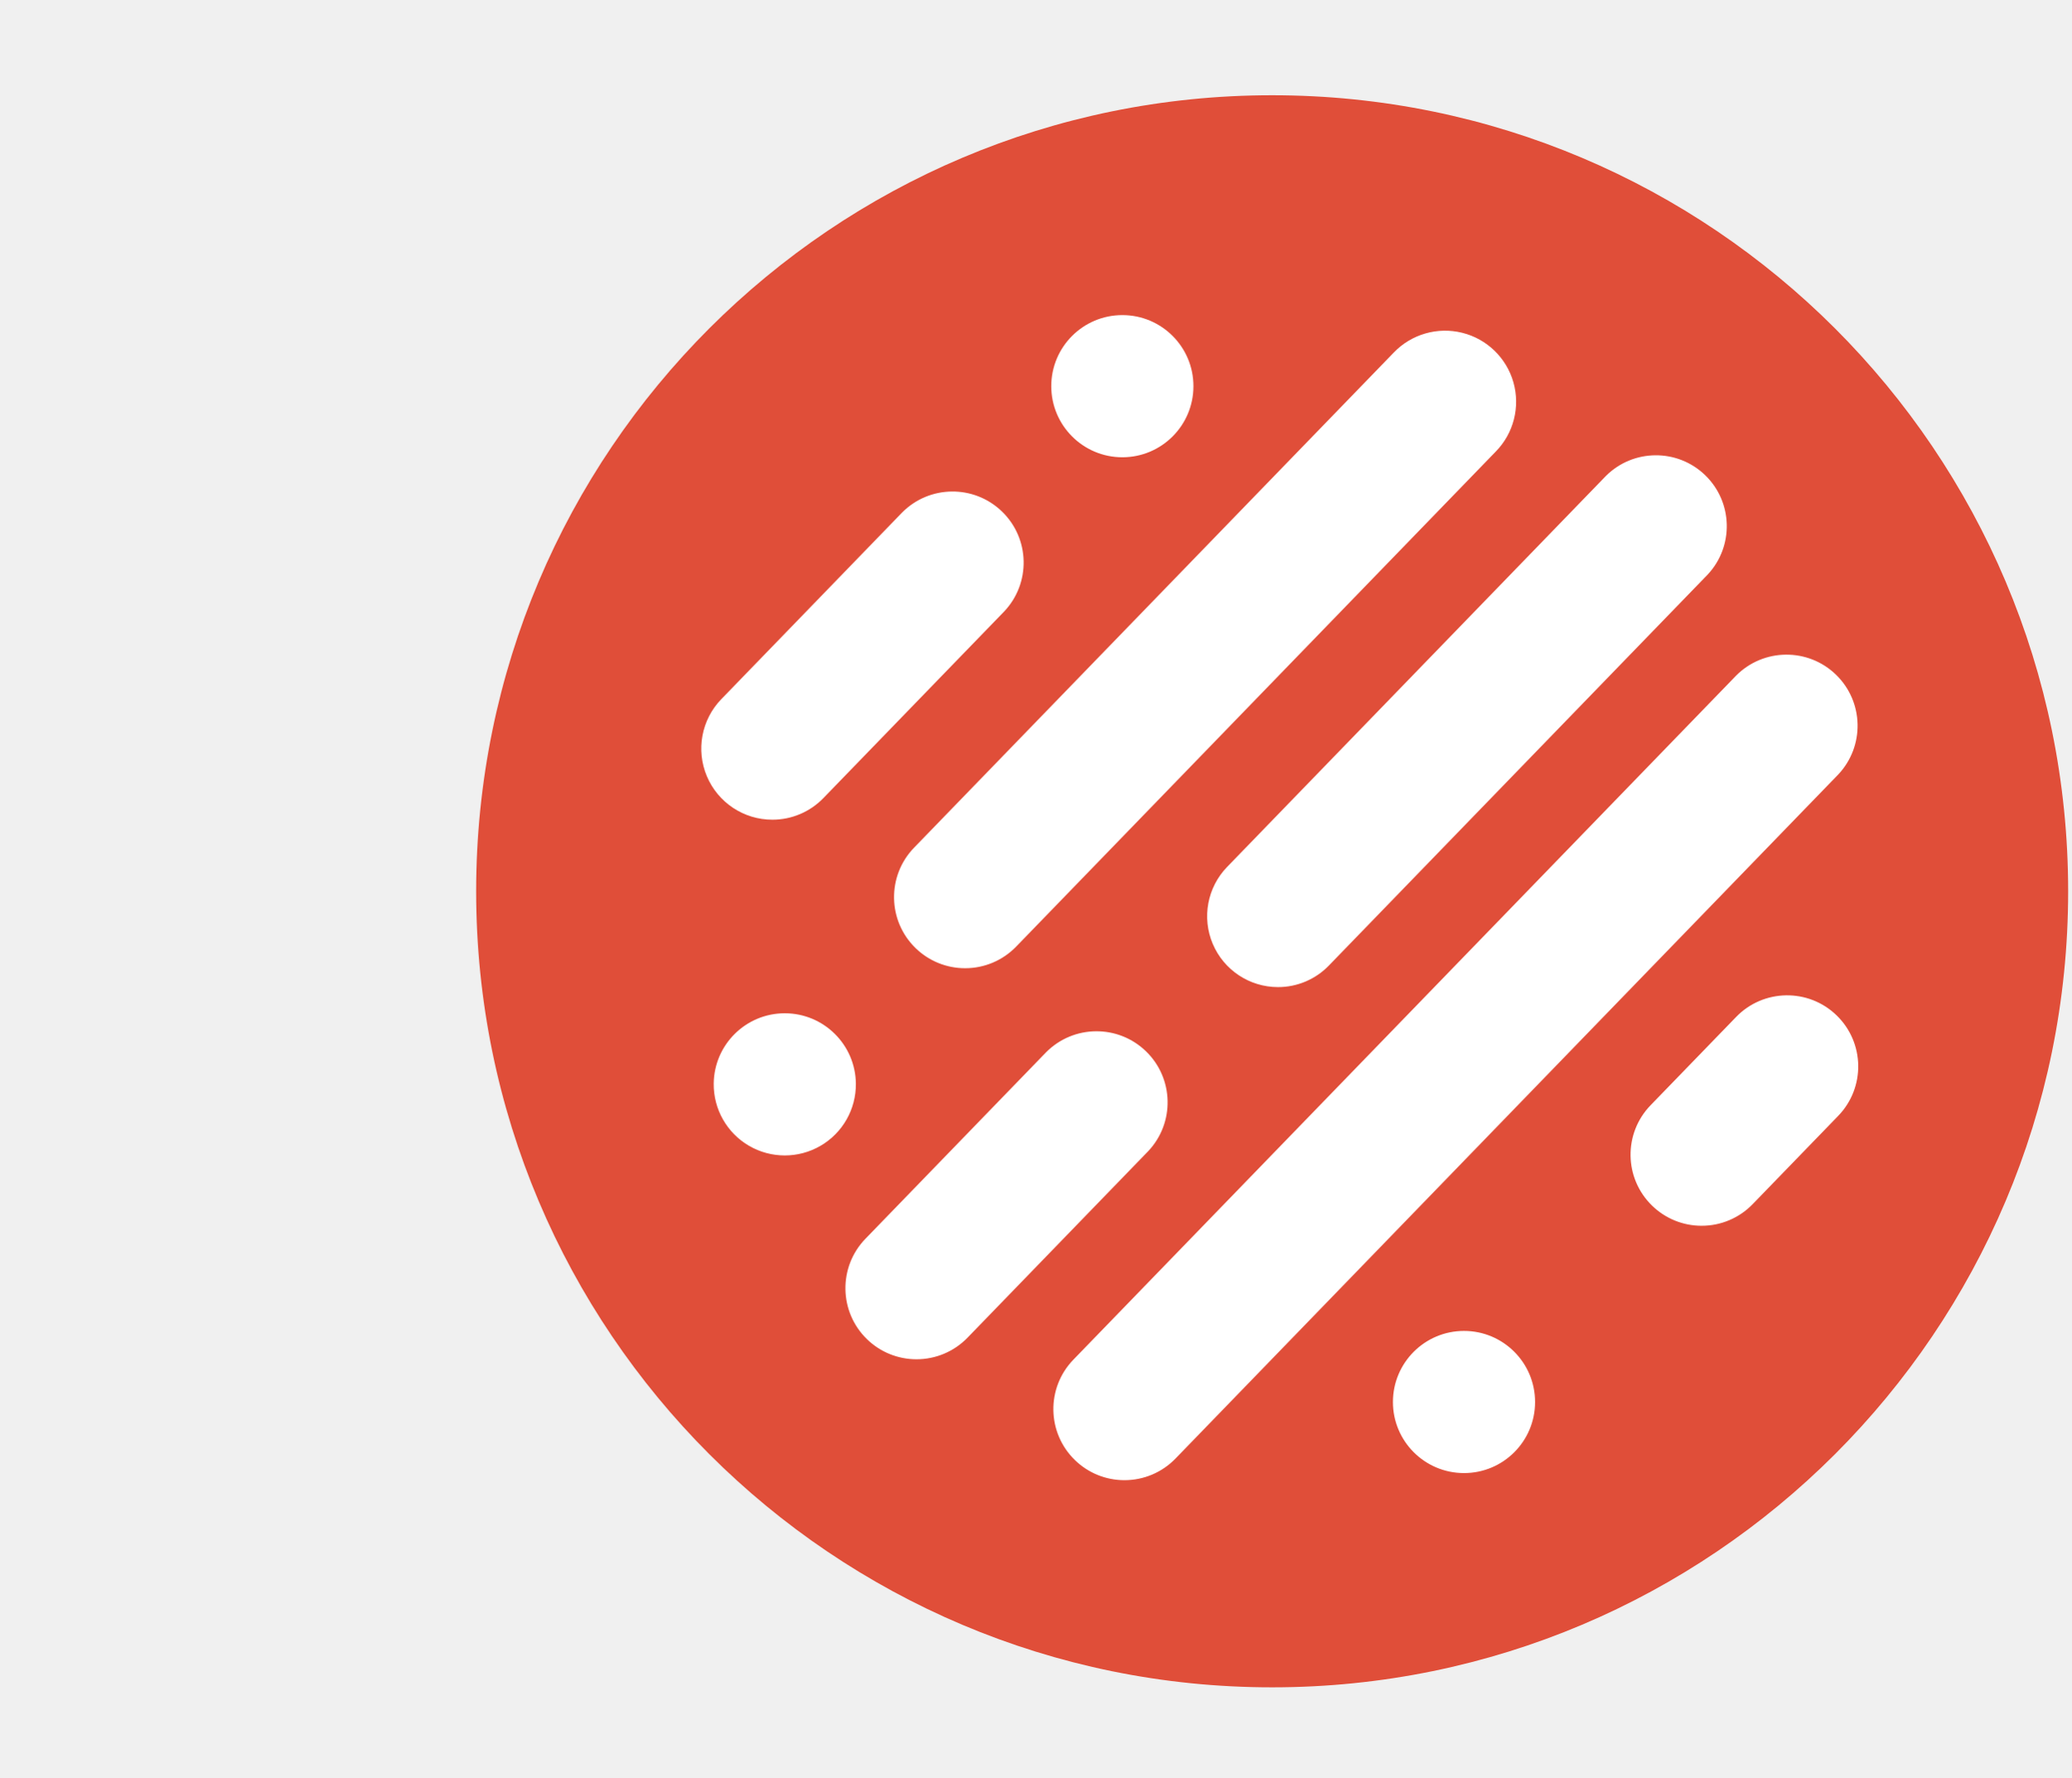
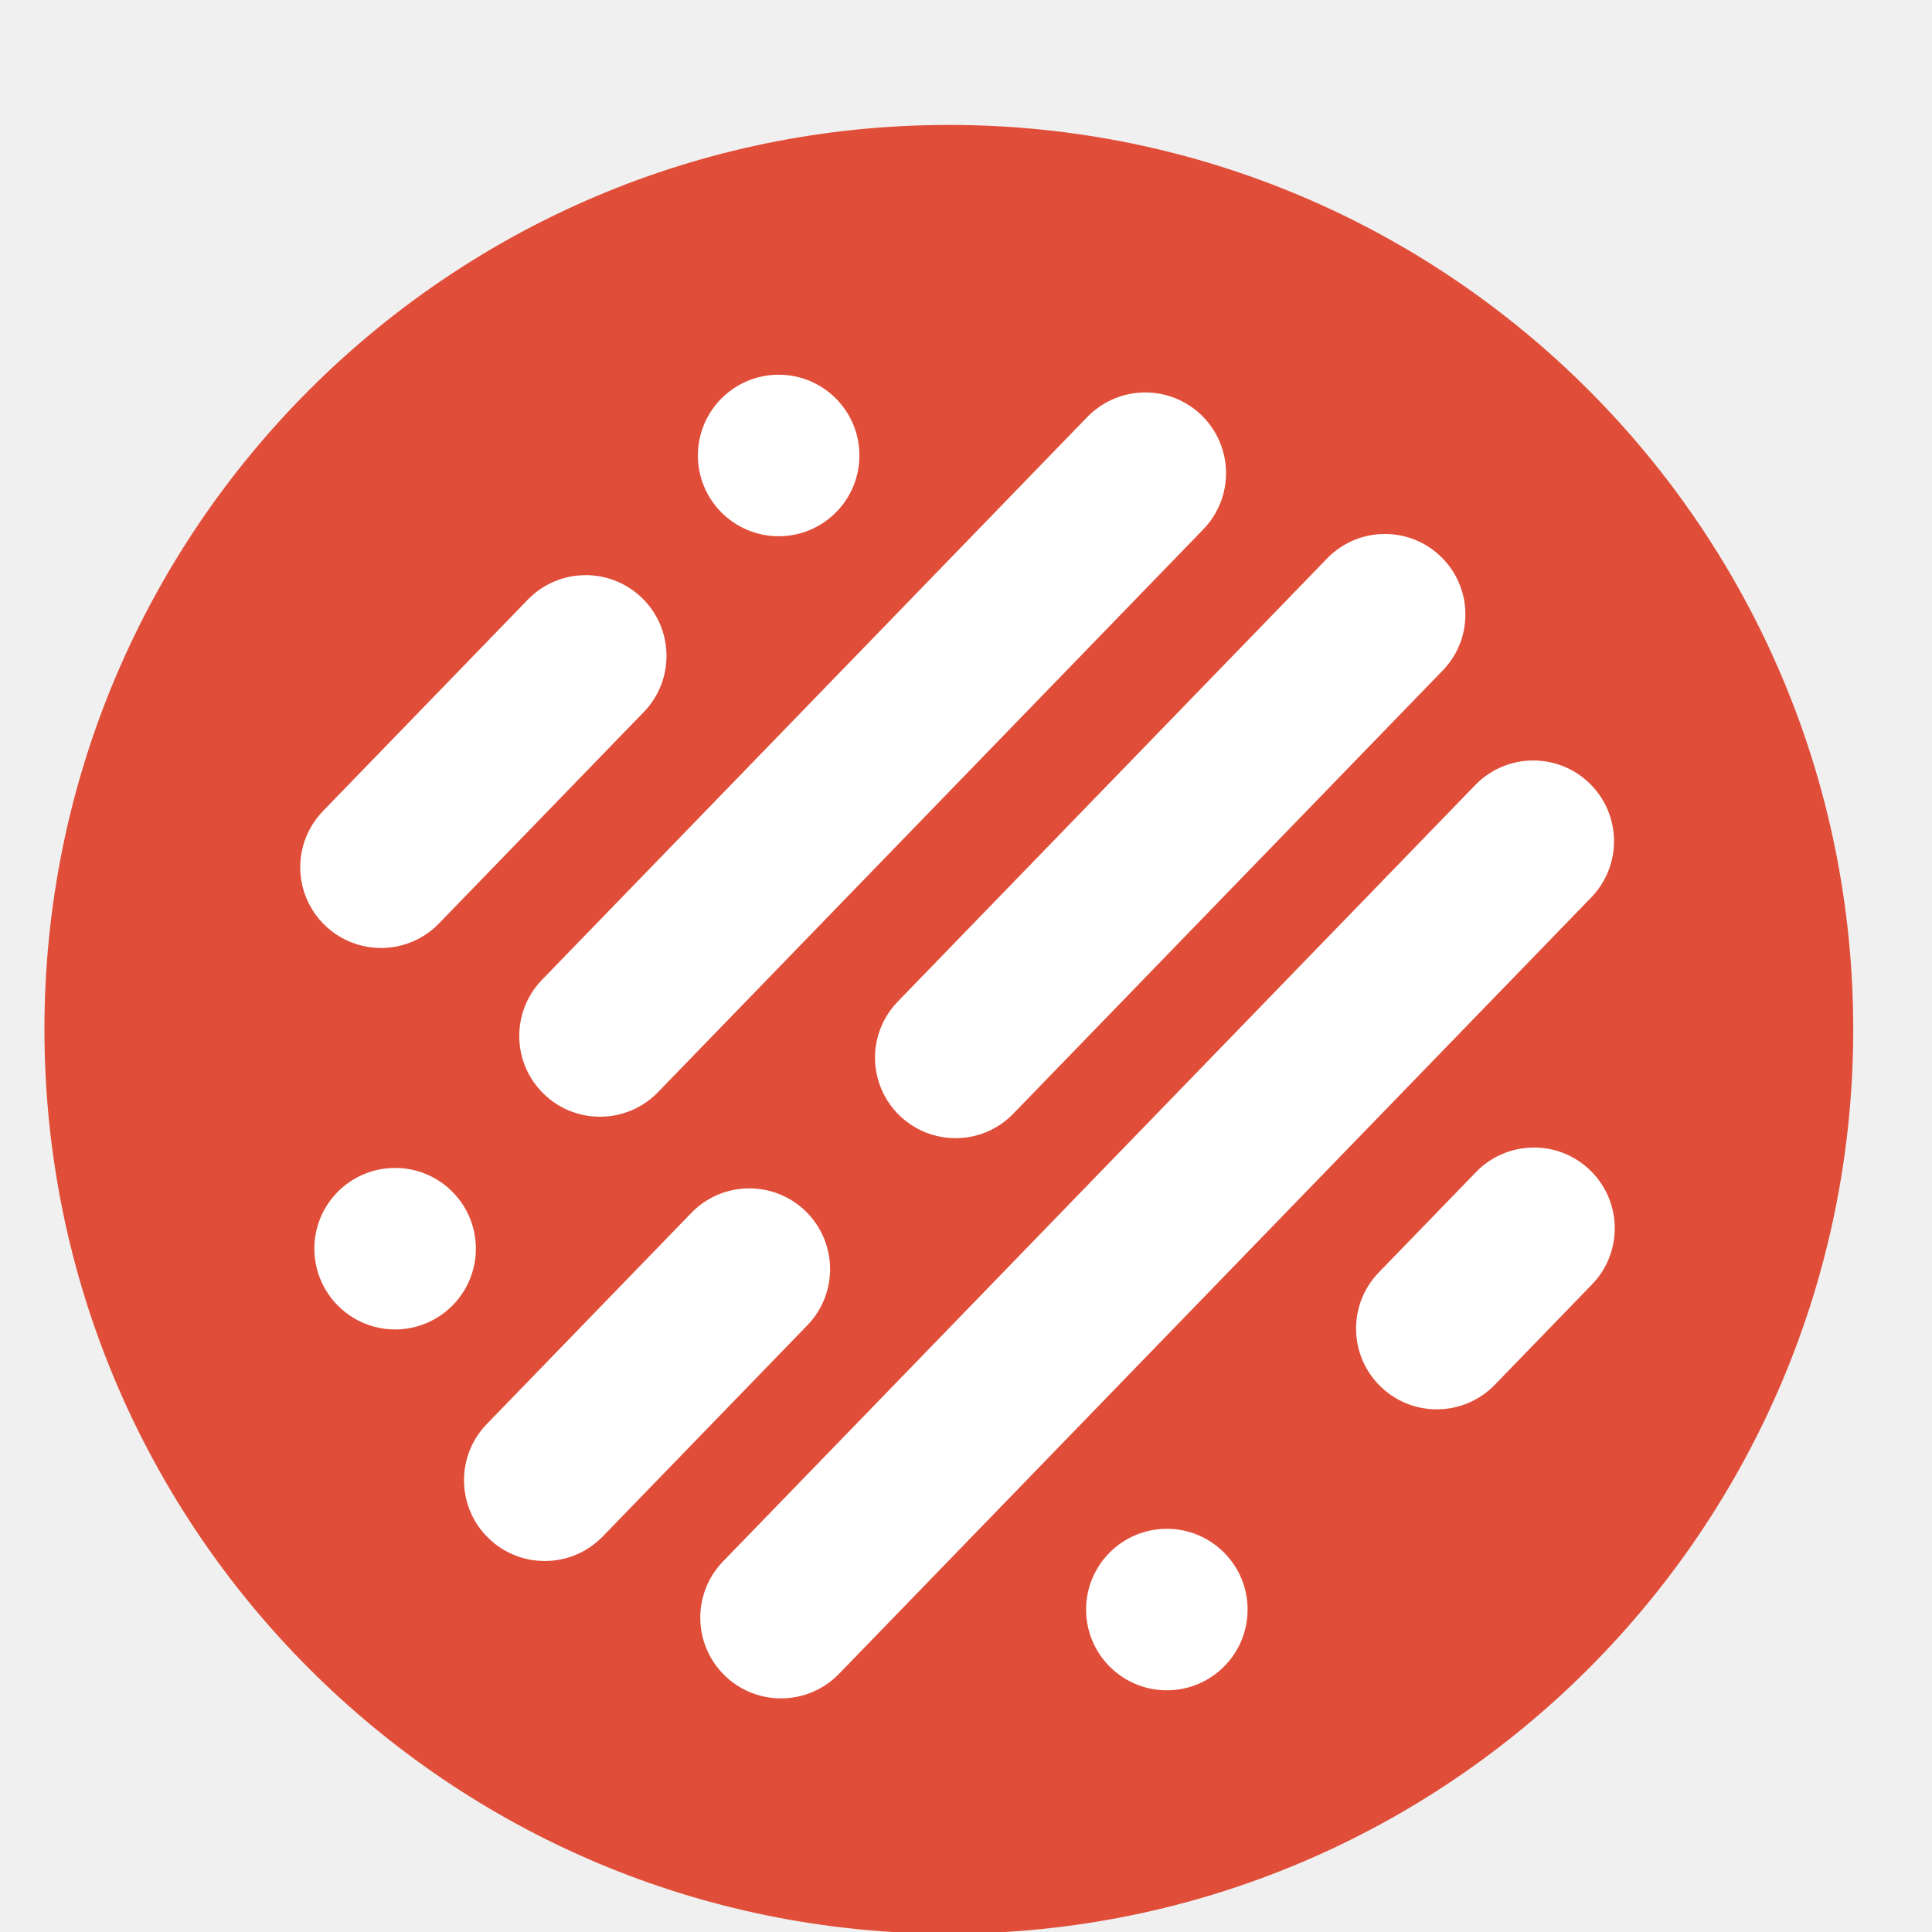
- <svg xmlns="http://www.w3.org/2000/svg" width="261" height="224">
-   <g fill="none">
-     <path fill="#212121" d="M353.357 167.687z" />
-     <path fill="#E04E39" d="M260.62 112.31c0 55.399-44.911 100.31-100.31 100.31-55.4 0-100.31-44.912-100.31-100.31C60 56.91 104.91 12 160.31 12c55.399 0 100.31 44.91 100.31 100.31" />
-     <path fill="#FFF" d="M121.62 122.003a8.926 8.926 0 0 1-6.232-2.524 8.956 8.956 0 0 1-.2-12.664l60.455-62.395a8.956 8.956 0 1 1 12.864 12.464l-60.454 62.395a8.931 8.931 0 0 1-6.434 2.724h.001zm39.427 2.38a8.929 8.929 0 0 1-6.411-15.141l47.746-49.28a8.93 8.93 0 0 1 12.825 12.425l-47.747 49.28a8.904 8.904 0 0 1-6.413 2.716zm-19.35 62.134a8.92 8.92 0 0 1-6.23-2.525 8.956 8.956 0 0 1-.202-12.664l83.514-86.195a8.957 8.957 0 0 1 12.864 12.465l-83.513 86.195a8.931 8.931 0 0 1-6.433 2.724zm-26.205-15.237a8.924 8.924 0 0 1-6.231-2.524 8.954 8.954 0 0 1-.2-12.664l22.767-23.499a8.957 8.957 0 0 1 12.865 12.464l-22.768 23.5a8.931 8.931 0 0 1-6.433 2.723zm-18.165-67.992A8.956 8.956 0 0 1 90.895 88.1l22.768-23.5a8.957 8.957 0 0 1 12.865 12.465l-22.768 23.499a8.932 8.932 0 0 1-6.433 2.724zm117.106 51.17a8.926 8.926 0 0 1-6.231-2.525 8.956 8.956 0 0 1-.2-12.664l10.778-11.124a8.955 8.955 0 0 1 12.664-.2 8.956 8.956 0 0 1 .2 12.664l-10.778 11.124a8.931 8.931 0 0 1-6.433 2.724v.001zm-20.987 22.207a8.956 8.956 0 0 1-8.957 8.956 8.956 8.956 0 1 1 8.957-8.956zm-85.595-40.12a8.957 8.957 0 1 1-17.913 0 8.957 8.957 0 0 1 17.913 0zm42.541-87.883a8.956 8.956 0 0 1-8.956 8.956 8.957 8.957 0 1 1 8.956-8.956z" />
+ <svg xmlns="http://www.w3.org/2000/svg" version="1.1" width="15" height="15" viewBox="0 0 15 15" xml:space="preserve">
+   <g transform="matrix(0.07 0 0 0.07 5.28 7.97)">
+     <g style="">
+       <g transform="matrix(1 0 0 1 222.86 55.69)">
+         <path style="stroke: none; stroke-width: 1; stroke-dasharray: none; stroke-linecap: butt; stroke-dashoffset: 0; stroke-linejoin: miter; stroke-miterlimit: 4; fill: rgb(33,33,33); fill-rule: nonzero; opacity: 1;" transform=" translate(-353.36, -167.69)" d="M 353.357 167.687 z" stroke-linecap="round" />
+       </g>
+       <g transform="matrix(1 0 0 1 29.81 0.31)">
+         <path style="stroke: none; stroke-width: 1; stroke-dasharray: none; stroke-linecap: butt; stroke-dashoffset: 0; stroke-linejoin: miter; stroke-miterlimit: 4; fill: rgb(224,78,57); fill-rule: nonzero; opacity: 1;" transform=" translate(-160.31, -112.31)" d="M 260.62 112.31 c 0 55.399 -44.911 100.31 -100.31 100.31 c -55.4 0 -100.31 -44.912 -100.31 -100.31 C 60 56.91 104.91 12 160.31 12 c 55.399 0 100.31 44.91 100.31 100.31" stroke-linecap="round" />
+       </g>
+       <g transform="matrix(1 0 0 1 30.77 1.11)">
+         <path style="stroke: none; stroke-width: 1; stroke-dasharray: none; stroke-linecap: butt; stroke-dashoffset: 0; stroke-linejoin: miter; stroke-miterlimit: 4; fill: rgb(255,255,255); fill-rule: nonzero; opacity: 1;" transform=" translate(-161.27, -113.11)" d="M 121.62 122.003 a 8.926 8.926 0 0 1 -6.232 -2.524 a 8.956 8.956 0 0 1 -0.2 -12.664 l 60.455 -62.395 a 8.956 8.956 0 1 1 12.864 12.464 l -60.454 62.395 a 8.931 8.931 0 0 1 -6.434 2.724 h 0.001 z m 39.427 2.38 a 8.929 8.929 0 0 1 -6.411 -15.141 l 47.746 -49.28 a 8.93 8.93 0 0 1 12.825 12.425 l -47.747 49.28 a 8.904 8.904 0 0 1 -6.413 2.716 z m -19.35 62.134 a 8.92 8.92 0 0 1 -6.23 -2.525 a 8.956 8.956 0 0 1 -0.202 -12.664 l 83.514 -86.195 a 8.957 8.957 0 0 1 12.864 12.465 l -83.513 86.195 a 8.931 8.931 0 0 1 -6.433 2.724 z m -26.205 -15.237 a 8.924 8.924 0 0 1 -6.231 -2.524 a 8.954 8.954 0 0 1 -0.2 -12.664 l 22.767 -23.499 a 8.957 8.957 0 0 1 12.865 12.464 l -22.768 23.5 a 8.931 8.931 0 0 1 -6.433 2.723 z m -18.165 -67.992 A 8.956 8.956 0 0 1 90.895 88.1 l 22.768 -23.5 a 8.957 8.957 0 0 1 12.865 12.465 l -22.768 23.499 a 8.932 8.932 0 0 1 -6.433 2.724 z m 117.106 51.17 a 8.926 8.926 0 0 1 -6.231 -2.525 a 8.956 8.956 0 0 1 -0.2 -12.664 l 10.778 -11.124 a 8.955 8.955 0 0 1 12.664 -0.2 a 8.956 8.956 0 0 1 0.2 12.664 l -10.778 11.124 a 8.931 8.931 0 0 1 -6.433 2.724 v 0.001 z m -20.987 22.207 a 8.956 8.956 0 0 1 -8.957 8.956 a 8.956 8.956 0 1 1 8.957 -8.956 z m -85.595 -40.12 a 8.957 8.957 0 1 1 -17.913 0 a 8.957 8.957 0 0 1 17.913 0 z m 42.541 -87.883 a 8.956 8.956 0 0 1 -8.956 8.956 a 8.957 8.957 0 1 1 8.956 -8.956 z" stroke-linecap="round" />
+       </g>
+     </g>
  </g>
</svg>
